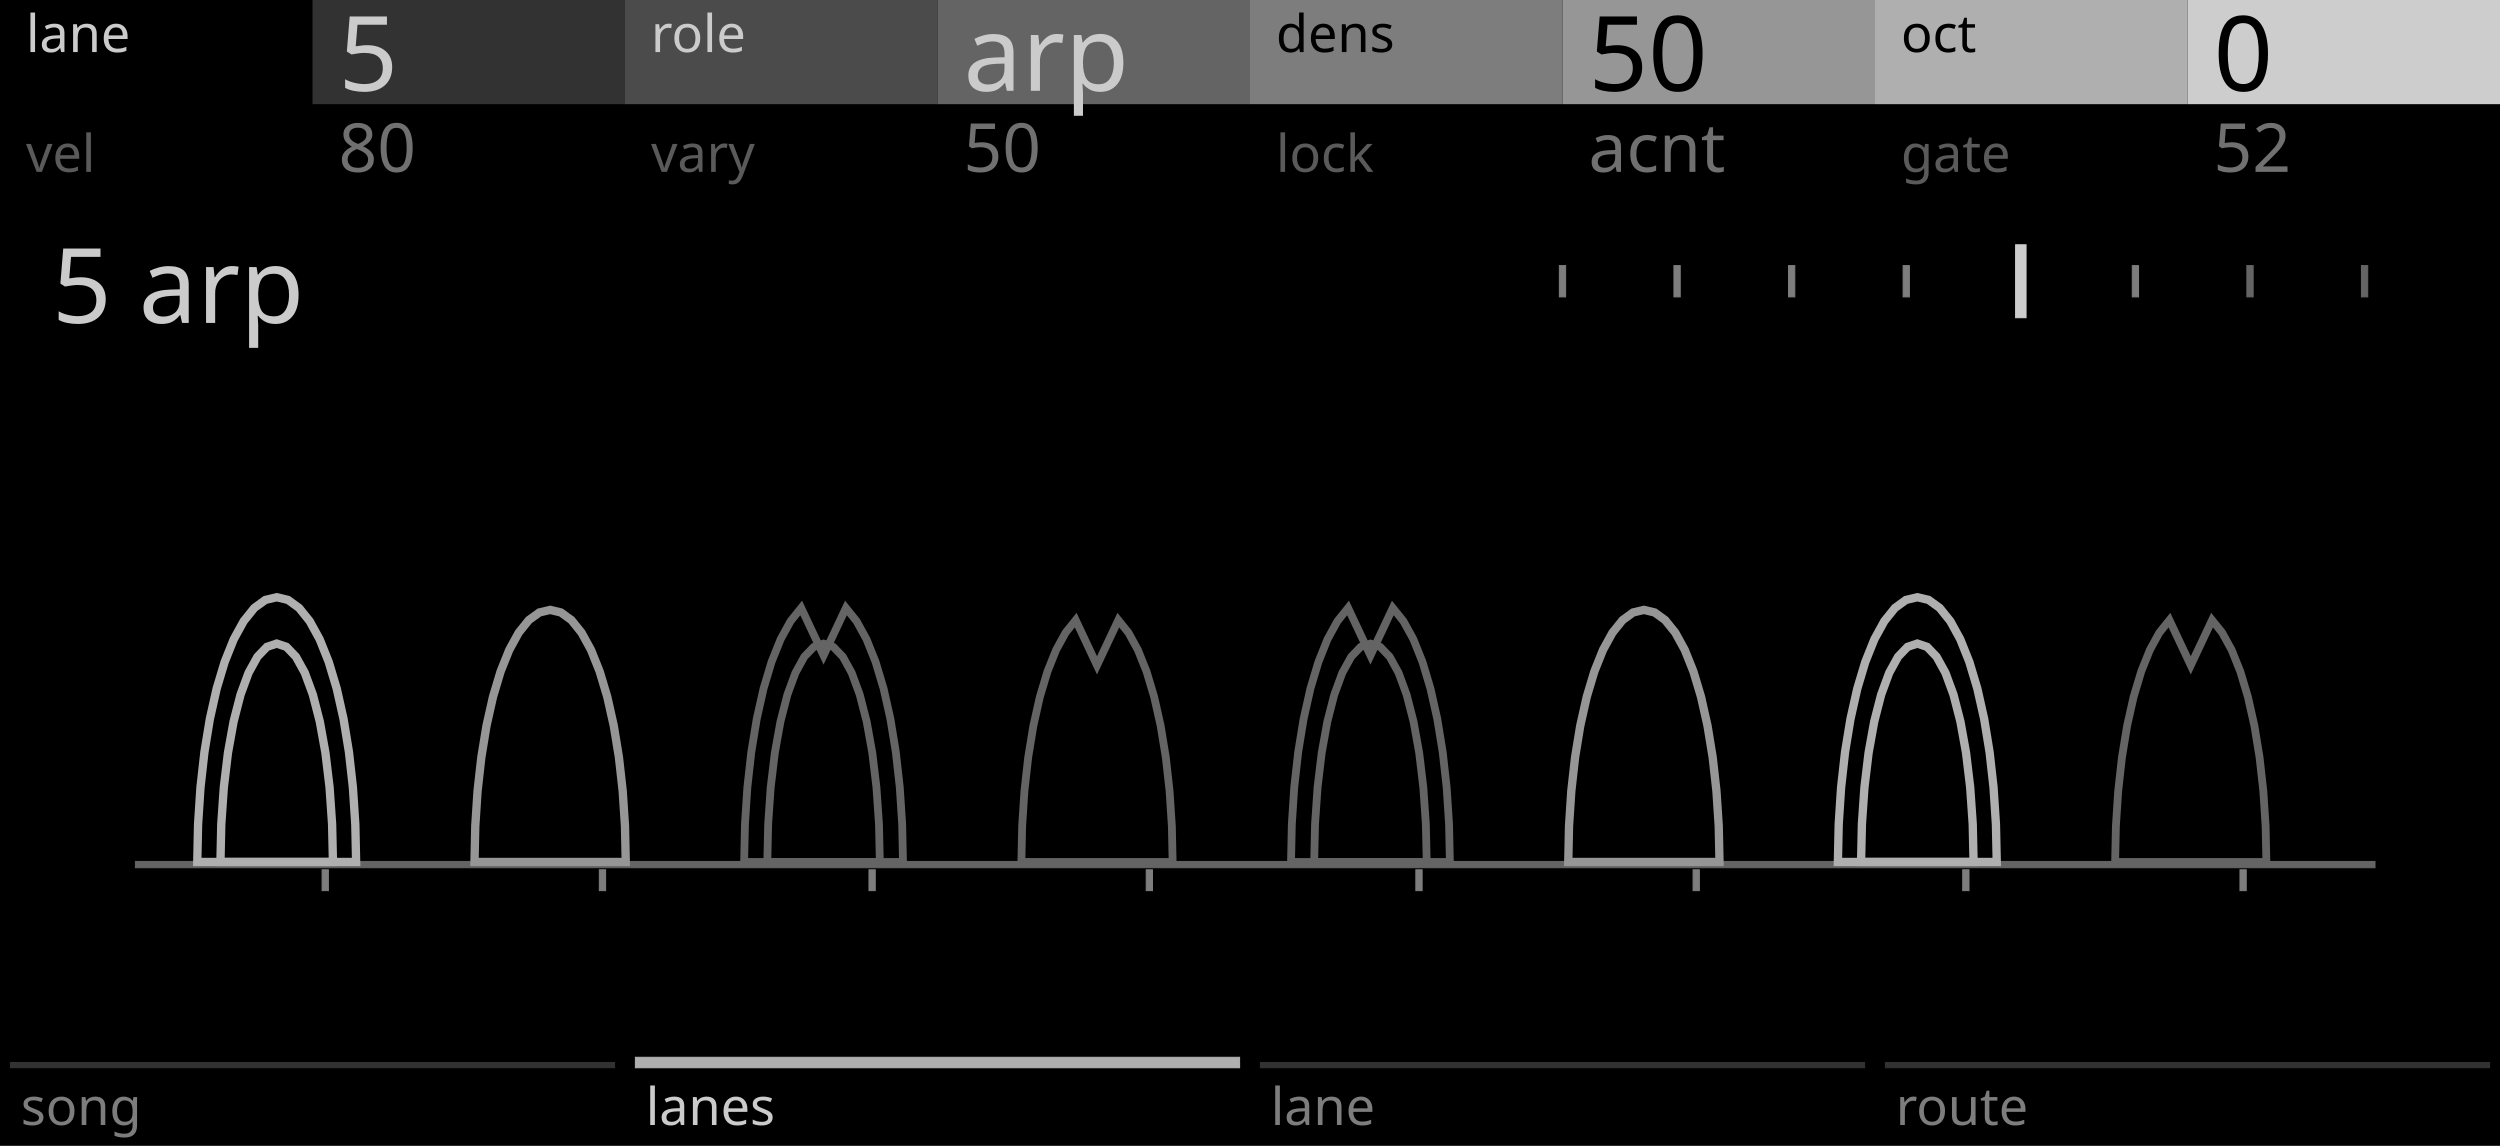
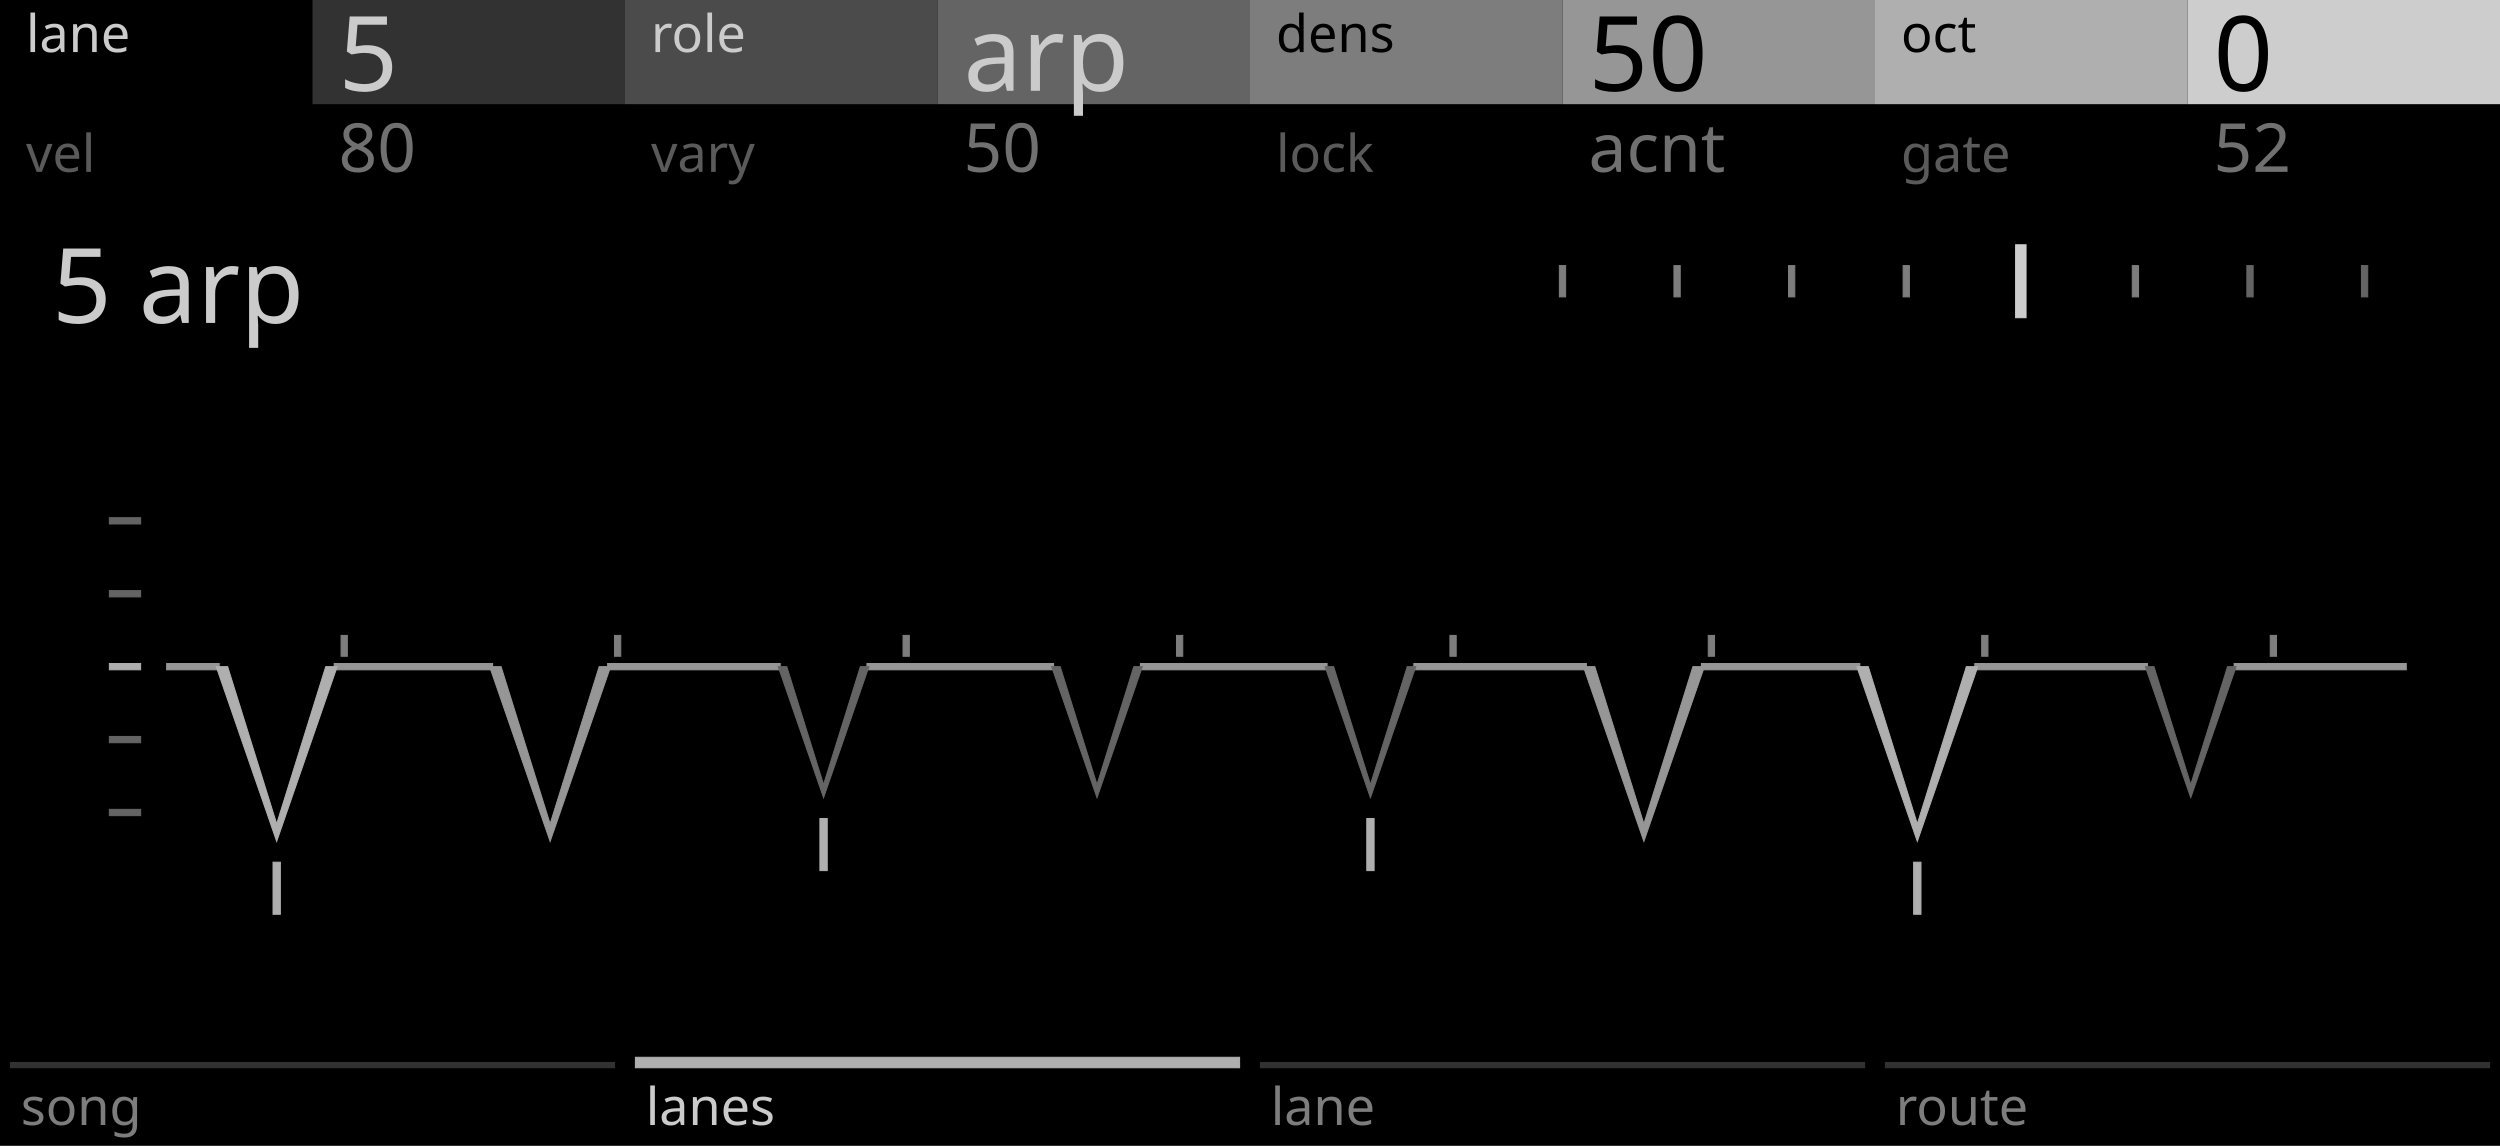
<svg xmlns="http://www.w3.org/2000/svg" width="480" height="220" viewBox="0 0 480 220">
  <g id="preview_canvas">
    <rect x="0" y="0" width="480" height="220" fill="#000000" stroke="none" />
  </g>
  <g id="preview_header">
    <rect x="0" y="0" width="60" height="20" fill="#000000" stroke="none" />
    <rect x="60" y="0" width="60" height="20" fill="#323232" stroke="none" />
    <rect x="120" y="0" width="60" height="20" fill="#4B4B4B" stroke="none" />
    <rect x="180" y="0" width="60" height="20" fill="#646464" stroke="none" />
    <rect x="240" y="0" width="60" height="20" fill="#7D7D7D" stroke="none" />
    <rect x="300" y="0" width="60" height="20" fill="#969696" stroke="none" />
    <rect x="360" y="0" width="60" height="20" fill="#AFAFAF" stroke="none" />
    <rect x="420" y="0" width="60" height="20" fill="#CDCDCD" stroke="none" />
    <text transform="matrix(1 0 0 1 5 10)" fill="#CBCBCB" stroke="none" font-family="UniversNextPro-Light" font-size="10px">lane</text>
    <text transform="matrix(1 0 0 1 65 17.44)" fill="#CBCBCB" stroke="none" font-family="UniversNextPro-Light" font-size="20px">5</text>
    <text transform="matrix(1 0 0 1 5 33)" fill="#5A5A5A" stroke="none" font-family="UniversNextPro-Light" font-size="10px">vel</text>
    <text transform="matrix(1 0 0 1 65 33)" fill="#707070" stroke="none" font-family="UniversNextPro-Light" font-size="13px">80</text>
    <text transform="matrix(1 0 0 1 125 10)" fill="#CBCBCB" stroke="none" font-family="UniversNextPro-Light" font-size="10px">role</text>
    <text transform="matrix(1 0 0 1 185 17.44)" fill="#CBCBCB" stroke="none" font-family="UniversNextPro-Light" font-size="20px">arp</text>
    <text transform="matrix(1 0 0 1 125 33)" fill="#5A5A5A" stroke="none" font-family="UniversNextPro-Light" font-size="10px">vary</text>
    <text transform="matrix(1 0 0 1 185 33)" fill="#707070" stroke="none" font-family="UniversNextPro-Light" font-size="13px">50</text>
    <text transform="matrix(1 0 0 1 245 10)" fill="#000000" stroke="none" font-family="UniversNextPro-Light" font-size="10px">dens</text>
    <text transform="matrix(1 0 0 1 305 17.44)" fill="#000000" stroke="none" font-family="UniversNextPro-Light" font-size="20px">50</text>
    <text transform="matrix(1 0 0 1 245 33)" fill="#5A5A5A" stroke="none" font-family="UniversNextPro-Light" font-size="10px">lock</text>
    <text transform="matrix(1 0 0 1 305 33)" fill="#707070" stroke="none" font-family="UniversNextPro-Light" font-size="13px">acnt</text>
    <text transform="matrix(1 0 0 1 365 10)" fill="#000000" stroke="none" font-family="UniversNextPro-Light" font-size="10px">oct</text>
    <text transform="matrix(1 0 0 1 425 17.44)" fill="#000000" stroke="none" font-family="UniversNextPro-Light" font-size="20px">0</text>
    <text transform="matrix(1 0 0 1 365 33)" fill="#5A5A5A" stroke="none" font-family="UniversNextPro-Light" font-size="10px">gate</text>
    <text transform="matrix(1 0 0 1 425 33)" fill="#707070" stroke="none" font-family="UniversNextPro-Light" font-size="13px">52</text>
  </g>
  <path id="cond_palette_0" d="M 700 300 L 704 300 L 704 304 Z" fill="#000000" stroke="#000000" stroke-width="0.2" />
  <path id="cond_palette_1" d="M 708 300 L 712 300 L 712 304 Z" fill="#323232" stroke="#323232" stroke-width="0.2" />
  <path id="cond_palette_2" d="M 716 300 L 720 300 L 720 304 Z" fill="#4B4B4B" stroke="#4B4B4B" stroke-width="0.2" />
  <path id="cond_palette_3" d="M 724 300 L 728 300 L 728 304 Z" fill="#646464" stroke="#646464" stroke-width="0.2" />
  <path id="cond_palette_4" d="M 732 300 L 736 300 L 736 304 Z" fill="#7D7D7D" stroke="#7D7D7D" stroke-width="0.2" />
  <path id="cond_palette_5" d="M 740 300 L 744 300 L 744 304 Z" fill="#969696" stroke="#969696" stroke-width="0.2" />
  <path id="cond_palette_6" d="M 748 300 L 752 300 L 752 304 Z" fill="#AFAFAF" stroke="#AFAFAF" stroke-width="0.2" />
  <path id="cond_palette_7" d="M 756 300 L 760 300 L 760 304 Z" fill="#CDCDCD" stroke="#CDCDCD" stroke-width="0.2" />
  <path id="cond_palette_8" d="M 764 300 L 768 300 L 768 304 Z" fill="#000000" stroke="#646464" stroke-width="1.5" />
  <path id="cond_palette_9" d="M 772 300 L 776 300 L 776 304 Z" fill="#000000" stroke="#7D7D7D" stroke-width="1.5" />
  <path id="cond_palette_10" d="M 780 300 L 784 300 L 784 304 Z" fill="#000000" stroke="#969696" stroke-width="1.5" />
  <path id="cond_palette_11" d="M 788 300 L 792 300 L 792 304 Z" fill="#000000" stroke="#969696" stroke-width="1.6" />
  <path id="cond_palette_12" d="M 796 300 L 800 300 L 800 304 Z" fill="#000000" stroke="#AFAFAF" stroke-width="1.6" />
  <path id="cond_palette_13" d="M 804 300 L 808 300 L 808 304 Z" fill="#000000" stroke="#CDCDCD" stroke-width="2.2" />
  <path id="cond_palette_14" d="M 812 300 L 816 300 L 816 304 Z" fill="#000000" stroke="#646464" stroke-width="1.5" />
  <path id="cond_palette_15" d="M 820 300 L 824 300 L 824 304 Z" fill="#000000" stroke="#CDCDCD" stroke-width="1.6" />
  <path d="M 2 204 L 118 204 L 118 205 L 2 205 Z" fill="#323232" stroke="#323232" stroke-width="0.2" />
  <path d="M 122 204 L 238 204 L 238 205 L 122 205 Z" fill="#323232" stroke="#323232" stroke-width="0.2" />
  <path d="M 242 204 L 358 204 L 358 205 L 242 205 Z" fill="#323232" stroke="#323232" stroke-width="0.2" />
  <path d="M 362 204 L 478 204 L 478 205 L 362 205 Z" fill="#323232" stroke="#323232" stroke-width="0.2" />
-   <path id="cond_node_16" transform="matrix(1 0 0 1 456 166)" d="M -430 -0.6 L 0 -0.6 L 0 0.6 L -430 0.6 Z" fill="#646464" stroke="#646464" stroke-width="0.2" />
-   <path id="cond_node_121" transform="matrix(1 0 0 1 62.445 171)" d="M -0.6 -4 L 0.6 -4 L 0.6 0 L -0.6 0 Z" fill="#7D7D7D" stroke="#7D7D7D" stroke-width="0.2" />
-   <path id="cond_node_122" transform="matrix(1 0 0 1 115.675 171)" d="M -0.6 -4 L 0.6 -4 L 0.6 0 L -0.6 0 Z" fill="#7D7D7D" stroke="#7D7D7D" stroke-width="0.2" />
-   <path id="cond_node_123" transform="matrix(1 0 0 1 167.445 171)" d="M -0.6 -4 L 0.6 -4 L 0.6 0 L -0.6 0 Z" fill="#7D7D7D" stroke="#7D7D7D" stroke-width="0.2" />
-   <path id="cond_node_124" transform="matrix(1 0 0 1 220.675 171)" d="M -0.6 -4 L 0.6 -4 L 0.6 0 L -0.6 0 Z" fill="#7D7D7D" stroke="#7D7D7D" stroke-width="0.2" />
-   <path id="cond_node_125" transform="matrix(1 0 0 1 272.445 171)" d="M -0.6 -4 L 0.6 -4 L 0.6 0 L -0.6 0 Z" fill="#7D7D7D" stroke="#7D7D7D" stroke-width="0.2" />
-   <path id="cond_node_126" transform="matrix(1 0 0 1 325.675 171)" d="M -0.6 -4 L 0.6 -4 L 0.6 0 L -0.6 0 Z" fill="#7D7D7D" stroke="#7D7D7D" stroke-width="0.2" />
-   <path id="cond_node_127" transform="matrix(1 0 0 1 377.445 171)" d="M -0.6 -4 L 0.6 -4 L 0.6 0 L -0.6 0 Z" fill="#7D7D7D" stroke="#7D7D7D" stroke-width="0.2" />
-   <path id="cond_node_128" transform="matrix(1 0 0 1 430.675 171)" d="M -0.6 -4 L 0.6 -4 L 0.6 0 L -0.6 0 Z" fill="#7D7D7D" stroke="#7D7D7D" stroke-width="0.2" />
+   <path id="cond_node_16" transform="matrix(1 0 0 1 462 128)" d="M -430 -0.6 L 0 -0.6 L 0 0.6 L -430 0.6 Z" fill="#969696" stroke="#969696" stroke-width="0.2" />
+   <path id="cond_node_121" transform="matrix(1 0 0 1 66.085 126)" d="M -0.6 -4 L 0.6 -4 L 0.6 0 L -0.6 0 Z" fill="#7D7D7D" stroke="#7D7D7D" stroke-width="0.2" />
+   <path id="cond_node_122" transform="matrix(1 0 0 1 118.585 126)" d="M -0.6 -4 L 0.6 -4 L 0.6 0 L -0.6 0 Z" fill="#7D7D7D" stroke="#7D7D7D" stroke-width="0.2" />
+   <path id="cond_node_123" transform="matrix(1 0 0 1 173.987 126)" d="M -0.6 -4 L 0.6 -4 L 0.6 0 L -0.6 0 Z" fill="#7D7D7D" stroke="#7D7D7D" stroke-width="0.2" />
+   <path id="cond_node_124" transform="matrix(1 0 0 1 226.487 126)" d="M -0.6 -4 L 0.6 -4 L 0.6 0 L -0.6 0 Z" fill="#7D7D7D" stroke="#7D7D7D" stroke-width="0.2" />
+   <path id="cond_node_125" transform="matrix(1 0 0 1 278.988 126)" d="M -0.6 -4 L 0.6 -4 L 0.6 0 L -0.6 0 Z" fill="#7D7D7D" stroke="#7D7D7D" stroke-width="0.2" />
+   <path id="cond_node_126" transform="matrix(1 0 0 1 328.585 126)" d="M -0.6 -4 L 0.6 -4 L 0.6 0 L -0.6 0 Z" fill="#7D7D7D" stroke="#7D7D7D" stroke-width="0.2" />
+   <path id="cond_node_127" transform="matrix(1 0 0 1 381.085 126)" d="M -0.6 -4 L 0.6 -4 L 0.6 0 L -0.6 0 Z" fill="#7D7D7D" stroke="#7D7D7D" stroke-width="0.2" />
+   <path id="cond_node_128" transform="matrix(1 0 0 1 436.488 126)" d="M -0.6 -4 L 0.6 -4 L 0.6 0 L -0.6 0 Z" fill="#7D7D7D" stroke="#7D7D7D" stroke-width="0.2" />
+   <path id="cond_node_145" transform="matrix(1 0 0 1 53.125 170.54)" d="M -0.7 -5 L 0.7 -5 L 0.7 5 L -0.7 5 Z" fill="#AFAFAF" stroke="#AFAFAF" stroke-width="0.2" />
+   <path id="cond_node_146" transform="matrix(1 0 0 1 158.125 162.155)" d="M -0.7 -5 L 0.7 -5 L 0.7 5 L -0.7 5 Z" fill="#AFAFAF" stroke="#AFAFAF" stroke-width="0.2" />
+   <path id="cond_node_147" transform="matrix(1 0 0 1 263.125 162.155)" d="M -0.7 -5 L 0.7 -5 L 0.7 5 L -0.7 5 Z" fill="#AFAFAF" stroke="#AFAFAF" stroke-width="0.2" />
+   <path id="cond_node_148" transform="matrix(1 0 0 1 368.125 170.54)" d="M -0.7 -5 L 0.7 -5 L 0.7 5 L -0.7 5 Z" fill="#AFAFAF" stroke="#AFAFAF" stroke-width="0.2" />
  <path id="cond_node_153" transform="matrix(1 0 0 1 300 54)" d="M -0.6 -3 L 0.6 -3 L 0.6 3 L -0.6 3 Z" fill="#7D7D7D" stroke="#7D7D7D" stroke-width="0.2" />
  <path id="cond_node_154" transform="matrix(1 0 0 1 322 54)" d="M -0.6 -3 L 0.6 -3 L 0.6 3 L -0.6 3 Z" fill="#7D7D7D" stroke="#7D7D7D" stroke-width="0.2" />
  <path id="cond_node_155" transform="matrix(1 0 0 1 344 54)" d="M -0.6 -3 L 0.6 -3 L 0.6 3 L -0.6 3 Z" fill="#7D7D7D" stroke="#7D7D7D" stroke-width="0.2" />
  <path id="cond_node_156" transform="matrix(1 0 0 1 366 54)" d="M -0.6 -3 L 0.6 -3 L 0.6 3 L -0.6 3 Z" fill="#7D7D7D" stroke="#7D7D7D" stroke-width="0.2" />
  <path id="cond_node_157" transform="matrix(1 0 0 1 388 54)" d="M -0.6 -3 L 0.6 -3 L 0.6 3 L -0.6 3 Z" fill="#7D7D7D" stroke="#7D7D7D" stroke-width="0.2" />
  <path id="cond_node_158" transform="matrix(1 0 0 1 410 54)" d="M -0.6 -3 L 0.6 -3 L 0.6 3 L -0.6 3 Z" fill="#7D7D7D" stroke="#7D7D7D" stroke-width="0.2" />
  <path id="cond_node_159" transform="matrix(1 0 0 1 432 54)" d="M -0.6 -3 L 0.6 -3 L 0.6 3 L -0.6 3 Z" fill="#646464" stroke="#646464" stroke-width="0.2" />
  <path id="cond_node_160" transform="matrix(1 0 0 1 454 54)" d="M -0.6 -3 L 0.6 -3 L 0.6 3 L -0.6 3 Z" fill="#646464" stroke="#646464" stroke-width="0.2" />
  <path id="cond_node_161" transform="matrix(1 0 0 1 388 54)" d="M -1 -7 L 1 -7 L 1 7 L -1 7 Z" fill="#CDCDCD" stroke="#CDCDCD" stroke-width="0.2" />
-   <path id="cond_node_162" transform="matrix(1 0 0 1 158.125 165.5)" d="M -15.25 0 L -15.094 -7.234 L -14.632 -14.321 L -13.872 -21.116 L -12.829 -27.482 L -11.525 -33.288 L -9.986 -38.416 L -8.245 -42.763 L -6.335 -46.238 L -4.296 -48.773 L 0 -39.649 L 4.296 -48.773 L 6.335 -46.238 L 8.245 -42.763 L 9.986 -38.416 L 11.525 -33.288 L 12.829 -27.482 L 13.872 -21.116 L 14.632 -14.321 L 15.094 -7.234 L 15.25 0 Z" fill="none" stroke="#646464" stroke-width="1.5" />
-   <path id="cond_node_163" transform="matrix(1 0 0 1 210.625 165.5)" d="M -14.52 0 L -14.372 -6.888 L -13.932 -13.636 L -13.208 -20.106 L -12.215 -26.167 L -10.973 -31.695 L -9.509 -36.578 L -7.85 -40.717 L -6.032 -44.026 L -4.091 -46.439 L 0 -37.752 L 4.091 -46.439 L 6.032 -44.026 L 7.85 -40.717 L 9.509 -36.578 L 10.973 -31.695 L 12.215 -26.167 L 13.208 -20.106 L 13.932 -13.636 L 14.372 -6.888 L 14.52 0 Z" fill="none" stroke="#646464" stroke-width="1.5" />
-   <path id="cond_node_164" transform="matrix(1 0 0 1 263.125 165.5)" d="M -15.25 0 L -15.094 -7.234 L -14.632 -14.321 L -13.872 -21.116 L -12.829 -27.482 L -11.525 -33.288 L -9.986 -38.416 L -8.245 -42.763 L -6.335 -46.238 L -4.296 -48.773 L 0 -39.649 L 4.296 -48.773 L 6.335 -46.238 L 8.245 -42.763 L 9.986 -38.416 L 11.525 -33.288 L 12.829 -27.482 L 13.872 -21.116 L 14.632 -14.321 L 15.094 -7.234 L 15.25 0 Z" fill="none" stroke="#646464" stroke-width="1.5" />
-   <path id="cond_node_165" transform="matrix(1 0 0 1 420.625 165.5)" d="M -14.52 0 L -14.372 -6.888 L -13.932 -13.636 L -13.208 -20.106 L -12.215 -26.167 L -10.973 -31.695 L -9.509 -36.578 L -7.85 -40.717 L -6.032 -44.026 L -4.091 -46.439 L 0 -37.752 L 4.091 -46.439 L 6.032 -44.026 L 7.85 -40.717 L 9.509 -36.578 L 10.973 -31.695 L 12.215 -26.167 L 13.208 -20.106 L 13.932 -13.636 L 14.372 -6.888 L 14.52 0 Z" fill="none" stroke="#646464" stroke-width="1.5" />
-   <path id="cond_node_178" transform="matrix(1 0 0 1 53.125 165.5)" d="M -15.25 0 L -15.094 -7.234 L -14.632 -14.321 L -13.872 -21.116 L -12.829 -27.482 L -11.525 -33.288 L -9.986 -38.416 L -8.245 -42.763 L -6.335 -46.238 L -4.296 -48.773 L -2.17 -50.315 L 0 -50.832 L 2.17 -50.315 L 4.296 -48.773 L 6.335 -46.238 L 8.245 -42.763 L 9.986 -38.416 L 11.525 -33.288 L 12.829 -27.482 L 13.872 -21.116 L 14.632 -14.321 L 15.094 -7.234 L 15.25 0 Z" fill="none" stroke="#AFAFAF" stroke-width="1.6" />
-   <path id="cond_node_179" transform="matrix(1 0 0 1 105.625 165.5)" d="M -14.52 0 L -14.372 -6.888 L -13.932 -13.636 L -13.208 -20.106 L -12.215 -26.167 L -10.973 -31.695 L -9.509 -36.578 L -7.85 -40.717 L -6.032 -44.026 L -4.091 -46.439 L -2.066 -47.907 L 0 -48.4 L 2.066 -47.907 L 4.091 -46.439 L 6.032 -44.026 L 7.85 -40.717 L 9.509 -36.578 L 10.973 -31.695 L 12.215 -26.167 L 13.208 -20.106 L 13.932 -13.636 L 14.372 -6.888 L 14.52 0 Z" fill="none" stroke="#969696" stroke-width="1.6" />
-   <path id="cond_node_180" transform="matrix(1 0 0 1 315.625 165.5)" d="M -14.52 0 L -14.372 -6.888 L -13.932 -13.636 L -13.208 -20.106 L -12.215 -26.167 L -10.973 -31.695 L -9.509 -36.578 L -7.85 -40.717 L -6.032 -44.026 L -4.091 -46.439 L -2.066 -47.907 L 0 -48.4 L 2.066 -47.907 L 4.091 -46.439 L 6.032 -44.026 L 7.85 -40.717 L 9.509 -36.578 L 10.973 -31.695 L 12.215 -26.167 L 13.208 -20.106 L 13.932 -13.636 L 14.372 -6.888 L 14.52 0 Z" fill="none" stroke="#969696" stroke-width="1.6" />
-   <path id="cond_node_181" transform="matrix(1 0 0 1 368.125 165.5)" d="M -15.25 0 L -15.094 -7.234 L -14.632 -14.321 L -13.872 -21.116 L -12.829 -27.482 L -11.525 -33.288 L -9.986 -38.416 L -8.245 -42.763 L -6.335 -46.238 L -4.296 -48.773 L -2.17 -50.315 L 0 -50.832 L 2.17 -50.315 L 4.296 -48.773 L 6.335 -46.238 L 8.245 -42.763 L 9.986 -38.416 L 11.525 -33.288 L 12.829 -27.482 L 13.872 -21.116 L 14.632 -14.321 L 15.094 -7.234 L 15.25 0 Z" fill="none" stroke="#AFAFAF" stroke-width="1.6" />
-   <path id="cond_node_194" transform="matrix(1 0 0 1 53.125 165.5)" d="M -10.802 0 L -10.638 -7.282 L -10.15 -14.343 L -9.355 -20.968 L -8.275 -26.956 L -6.943 -32.125 L -5.401 -36.318 L -3.694 -39.407 L -1.876 -41.299 L 0 -41.936 L 1.876 -41.299 L 3.694 -39.407 L 5.401 -36.318 L 6.943 -32.125 L 8.275 -26.956 L 9.355 -20.968 L 10.15 -14.343 L 10.638 -7.282 L 10.802 0 Z" fill="none" stroke="#AFAFAF" stroke-width="1.6" />
-   <path id="cond_node_195" transform="matrix(1 0 0 1 158.125 165.5)" d="M -10.802 0 L -10.638 -7.282 L -10.15 -14.343 L -9.355 -20.968 L -8.275 -26.956 L -6.943 -32.125 L -5.401 -36.318 L -3.694 -39.407 L -1.876 -41.299 L 0 -41.936 L 1.876 -41.299 L 3.694 -39.407 L 5.401 -36.318 L 6.943 -32.125 L 8.275 -26.956 L 9.355 -20.968 L 10.15 -14.343 L 10.638 -7.282 L 10.802 0 Z" fill="none" stroke="#646464" stroke-width="1.5" />
-   <path id="cond_node_196" transform="matrix(1 0 0 1 263.125 165.5)" d="M -10.802 0 L -10.638 -7.282 L -10.15 -14.343 L -9.355 -20.968 L -8.275 -26.956 L -6.943 -32.125 L -5.401 -36.318 L -3.694 -39.407 L -1.876 -41.299 L 0 -41.936 L 1.876 -41.299 L 3.694 -39.407 L 5.401 -36.318 L 6.943 -32.125 L 8.275 -26.956 L 9.355 -20.968 L 10.15 -14.343 L 10.638 -7.282 L 10.802 0 Z" fill="none" stroke="#646464" stroke-width="1.5" />
-   <path id="cond_node_197" transform="matrix(1 0 0 1 368.125 165.5)" d="M -10.802 0 L -10.638 -7.282 L -10.15 -14.343 L -9.355 -20.968 L -8.275 -26.956 L -6.943 -32.125 L -5.401 -36.318 L -3.694 -39.407 L -1.876 -41.299 L 0 -41.936 L 1.876 -41.299 L 3.694 -39.407 L 5.401 -36.318 L 6.943 -32.125 L 8.275 -26.956 L 9.355 -20.968 L 10.15 -14.343 L 10.638 -7.282 L 10.802 0 Z" fill="none" stroke="#AFAFAF" stroke-width="1.6" />
-   <path id="cond_node_252" transform="matrix(1 0 0 1 122 203)" d="M 0 0 L 116 0 L 116 2 L 0 2 Z" fill="#AFAFAF" stroke="#AFAFAF" stroke-width="0.2" />
+   <path id="cond_node_162" transform="matrix(1 0 0 1 53.125 128)" d="M -10.836 -1.29 L 10.836 -1.29 L 10.836 1.29 L -10.836 1.29 Z" fill="#000000" stroke="#000000" stroke-width="0.2" />
+   <path id="cond_node_163" transform="matrix(1 0 0 1 105.625 128)" d="M -10.836 -1.29 L 10.836 -1.29 L 10.836 1.29 L -10.836 1.29 Z" fill="#000000" stroke="#000000" stroke-width="0.2" />
+   <path id="cond_node_164" transform="matrix(1 0 0 1 158.125 128)" d="M -8.127 -0.968 L 8.127 -0.968 L 8.127 0.968 L -8.127 0.968 Z" fill="#000000" stroke="#000000" stroke-width="0.2" />
+   <path id="cond_node_165" transform="matrix(1 0 0 1 210.625 128)" d="M -8.127 -0.968 L 8.127 -0.968 L 8.127 0.968 L -8.127 0.968 Z" fill="#000000" stroke="#000000" stroke-width="0.2" />
+   <path id="cond_node_166" transform="matrix(1 0 0 1 263.125 128)" d="M -8.127 -0.968 L 8.127 -0.968 L 8.127 0.968 L -8.127 0.968 Z" fill="#000000" stroke="#000000" stroke-width="0.2" />
+   <path id="cond_node_167" transform="matrix(1 0 0 1 315.625 128)" d="M -10.836 -1.29 L 10.836 -1.29 L 10.836 1.29 L -10.836 1.29 Z" fill="#000000" stroke="#000000" stroke-width="0.2" />
+   <path id="cond_node_168" transform="matrix(1 0 0 1 368.125 128)" d="M -10.836 -1.29 L 10.836 -1.29 L 10.836 1.29 L -10.836 1.29 Z" fill="#000000" stroke="#000000" stroke-width="0.2" />
+   <path id="cond_node_169" transform="matrix(1 0 0 1 420.625 128)" d="M -8.127 -0.968 L 8.127 -0.968 L 8.127 0.968 L -8.127 0.968 Z" fill="#000000" stroke="#000000" stroke-width="0.2" />
+   <path id="cond_node_178" transform="matrix(1 0 0 1 53.125 128)" d="M -11.61 0 L 0 33.54 L 11.61 0 L 9.417 0 L 0 30.186 L -9.417 0 Z" fill="#AFAFAF" stroke="#AFAFAF" stroke-width="0.2" />
+   <path id="cond_node_179" transform="matrix(1 0 0 1 105.625 128)" d="M -11.61 0 L 0 33.54 L 11.61 0 L 9.417 0 L 0 30.186 L -9.417 0 Z" fill="#969696" stroke="#969696" stroke-width="0.2" />
+   <path id="cond_node_180" transform="matrix(1 0 0 1 158.125 128)" d="M -8.707 0 L 0 25.155 L 8.707 0 L 7.063 0 L 0 22.639 L -7.063 0 Z" fill="#646464" stroke="#646464" stroke-width="0.2" />
+   <path id="cond_node_181" transform="matrix(1 0 0 1 210.625 128)" d="M -8.707 0 L 0 25.155 L 8.707 0 L 7.063 0 L 0 22.639 L -7.063 0 Z" fill="#646464" stroke="#646464" stroke-width="0.2" />
+   <path id="cond_node_182" transform="matrix(1 0 0 1 263.125 128)" d="M -8.707 0 L 0 25.155 L 8.707 0 L 7.063 0 L 0 22.639 L -7.063 0 Z" fill="#646464" stroke="#646464" stroke-width="0.2" />
+   <path id="cond_node_183" transform="matrix(1 0 0 1 315.625 128)" d="M -11.61 0 L 0 33.54 L 11.61 0 L 9.417 0 L 0 30.186 L -9.417 0 Z" fill="#969696" stroke="#969696" stroke-width="0.2" />
+   <path id="cond_node_184" transform="matrix(1 0 0 1 368.125 128)" d="M -11.61 0 L 0 33.54 L 11.61 0 L 9.417 0 L 0 30.186 L -9.417 0 Z" fill="#AFAFAF" stroke="#AFAFAF" stroke-width="0.2" />
+   <path id="cond_node_185" transform="matrix(1 0 0 1 420.625 128)" d="M -8.707 0 L 0 25.155 L 8.707 0 L 7.063 0 L 0 22.639 L -7.063 0 Z" fill="#646464" stroke="#646464" stroke-width="0.2" />
+   <path id="cond_node_194" transform="matrix(1 0 0 1 24 156)" d="M -3 -0.6 L 3 -0.6 L 3 0.6 L -3 0.6 Z" fill="#646464" stroke="#646464" stroke-width="0.2" />
+   <path id="cond_node_195" transform="matrix(1 0 0 1 24 142)" d="M -3 -0.6 L 3 -0.6 L 3 0.6 L -3 0.6 Z" fill="#646464" stroke="#646464" stroke-width="0.2" />
+   <path id="cond_node_196" transform="matrix(1 0 0 1 24 128)" d="M -3 -0.6 L 3 -0.6 L 3 0.6 L -3 0.6 Z" fill="#AFAFAF" stroke="#AFAFAF" stroke-width="0.2" />
+   <path id="cond_node_197" transform="matrix(1 0 0 1 24 114)" d="M -3 -0.6 L 3 -0.6 L 3 0.6 L -3 0.6 Z" fill="#646464" stroke="#646464" stroke-width="0.2" />
+   <path id="cond_node_198" transform="matrix(1 0 0 1 24 100)" d="M -3 -0.6 L 3 -0.6 L 3 0.6 L -3 0.6 Z" fill="#646464" stroke="#646464" stroke-width="0.2" />
+   <path id="cond_node_241" transform="matrix(1 0 0 1 122 203)" d="M 0 0 L 116 0 L 116 2 L 0 2 Z" fill="#AFAFAF" stroke="#AFAFAF" stroke-width="0.2" />
  <text id="cond_text_16" transform="matrix(1 0 0 1 4 216)" fill="#7D7D7D" stroke="none" font-family="UniversNextPro-Light" font-size="10px">song</text>
  <text id="cond_text_17" transform="matrix(1 0 0 1 124 216)" fill="#CBCBCB" stroke="none" font-family="UniversNextPro-Light" font-size="10px">lanes</text>
  <text id="cond_text_18" transform="matrix(1 0 0 1 244 216)" fill="#7D7D7D" stroke="none" font-family="UniversNextPro-Light" font-size="10px">lane</text>
  <text id="cond_text_19" transform="matrix(1 0 0 1 364 216)" fill="#7D7D7D" stroke="none" font-family="UniversNextPro-Light" font-size="10px">route</text>
  <text id="cond_text_20" transform="matrix(1 0 0 1 10 62)" fill="#CBCBCB" stroke="none" font-family="UniversNextPro-Light" font-size="20px">5 arp</text>
</svg>
